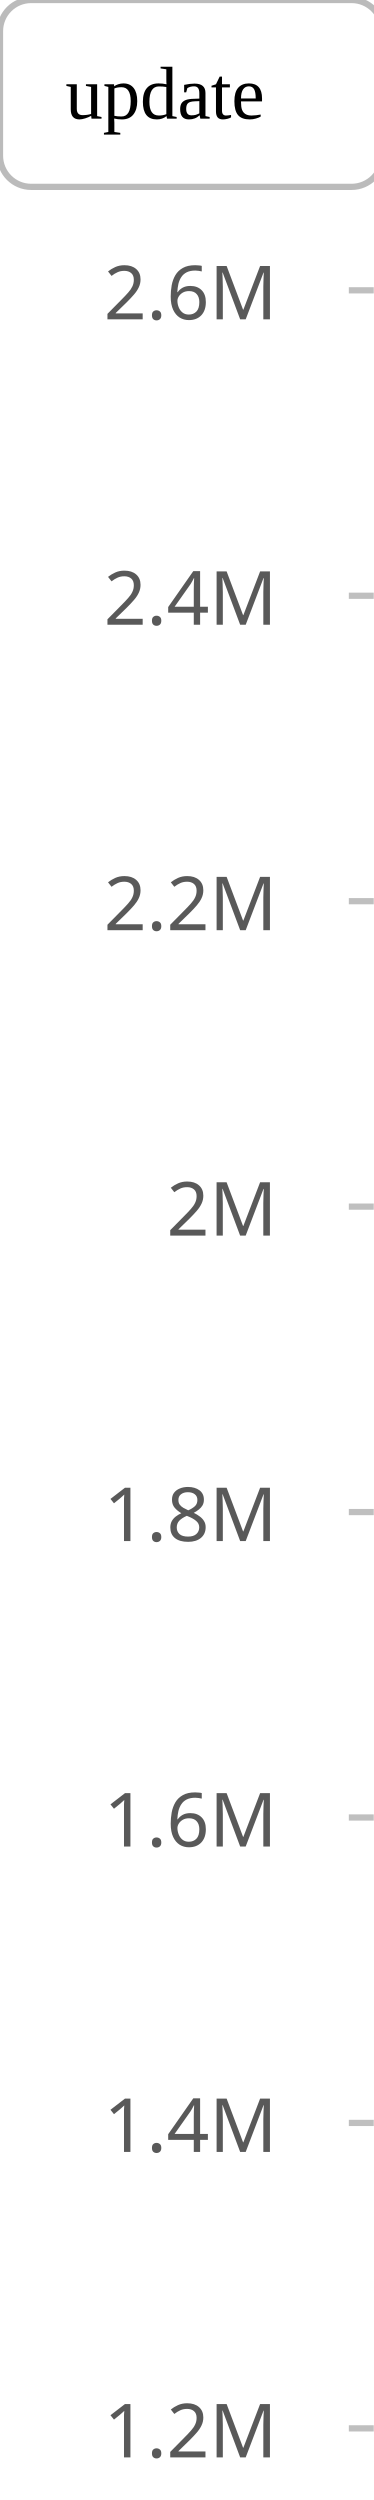
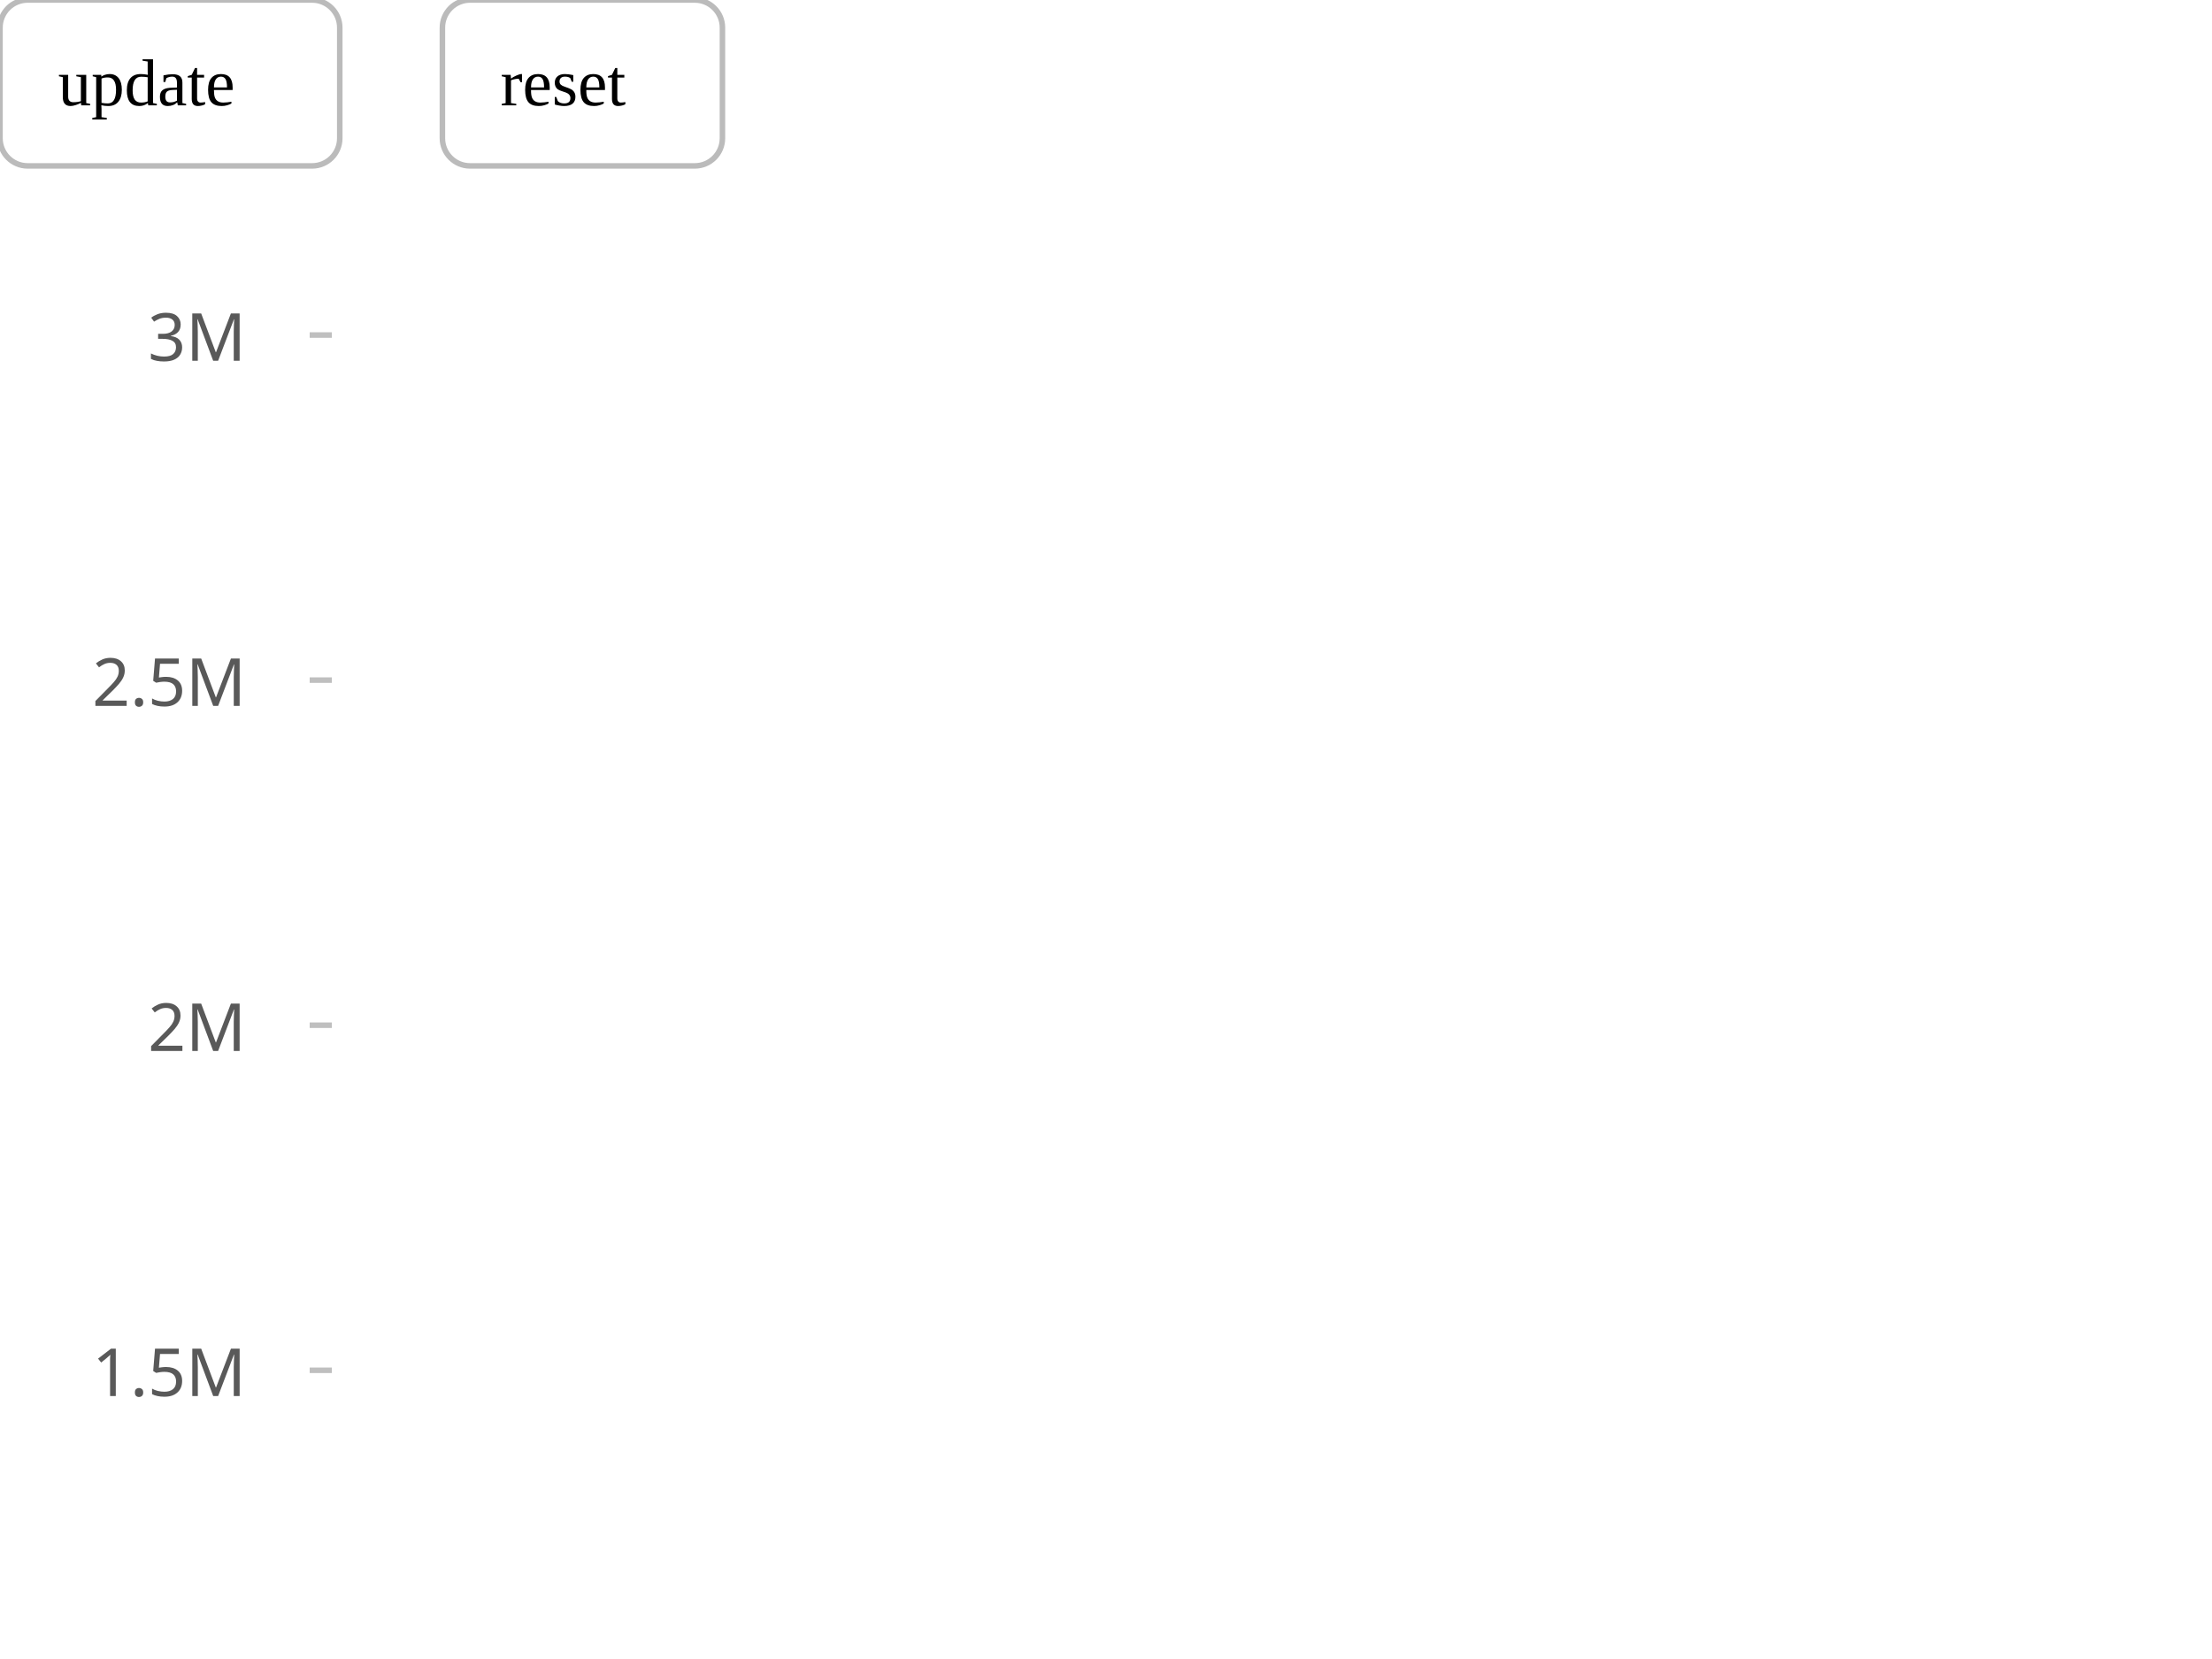
- <svg xmlns="http://www.w3.org/2000/svg" width="60" height="401.348" style="background: transparent;" color-interpolation-filters="sRGB">
+ <svg xmlns="http://www.w3.org/2000/svg" width="400" height="300" style="background: transparent;" color-interpolation-filters="sRGB">
  <defs />
  <g id="g-svg-camera">
    <g id="g-root" fill="none">
      <g id="g-svg-75" fill="none">
        <g id="g-svg-76" fill="none">
-           <g id="g-svg-79" fill="none" class="axis-grid-group" />
-           <g id="g-svg-80" fill="none" class="axis-main-group">
-             <g id="g-svg-81" fill="none" class="axis-line-group" />
-             <g id="g-svg-82" fill="none" class="axis-tick-group">
-               <g id="g-svg-83" fill="none" class="axis-tick" transform="matrix(1,0,0,1,60,389.8485)">
+           <g id="g-svg-1" fill="none" class="axis-grid-group" />
+           <g id="g-svg-2" fill="none" class="axis-main-group">
+             <g id="g-svg-3" fill="none" class="axis-line-group" />
+             <g id="g-svg-4" fill="none" class="axis-tick-group">
+               <g id="g-svg-5" fill="none" transform="matrix(1,0,0,1,60,435)" class="axis-tick">
                <g>
-                   <line id="g-svg-1" fill="none" x1="0" y1="0" x2="-4" y2="0" class="axis-tick-item" stroke-width="1" stroke="rgba(0,0,0,1)" stroke-opacity="0.25" />
+                   <line id="g-svg-12" fill="none" x1="0" y1="0" x2="-4" y2="0" class="axis-tick-item" stroke-width="1" stroke="rgba(0,0,0,1)" stroke-opacity="0.25" />
                </g>
              </g>
-               <g id="g-svg-84" fill="none" class="axis-tick" transform="matrix(1,0,0,1,60,340.814)">
+               <g id="g-svg-6" fill="none" transform="matrix(1,0,0,1,60,372.5977)" class="axis-tick">
                <g>
-                   <line id="g-svg-2" fill="none" x1="0" y1="0" x2="-4" y2="0" class="axis-tick-item" stroke-width="1" stroke="rgba(0,0,0,1)" stroke-opacity="0.25" />
+                   <line id="g-svg-13" fill="none" x1="0" y1="0" x2="-4" y2="0" class="axis-tick-item" stroke-width="1" stroke="rgba(0,0,0,1)" stroke-opacity="0.25" />
                </g>
              </g>
-               <g id="g-svg-85" fill="none" class="axis-tick" transform="matrix(1,0,0,1,60,291.7795)">
+               <g id="g-svg-7" fill="none" transform="matrix(1,0,0,1,60,310.1953)" class="axis-tick">
                <g>
-                   <line id="g-svg-3" fill="none" x1="0" y1="0" x2="-4" y2="0" class="axis-tick-item" stroke-width="1" stroke="rgba(0,0,0,1)" stroke-opacity="0.25" />
+                   <line id="g-svg-14" fill="none" x1="0" y1="0" x2="-4" y2="0" class="axis-tick-item" stroke-width="1" stroke="rgba(0,0,0,1)" stroke-opacity="0.25" />
                </g>
              </g>
-               <g id="g-svg-86" fill="none" class="axis-tick" transform="matrix(1,0,0,1,60,242.745)">
+               <g id="g-svg-8" fill="none" transform="matrix(1,0,0,1,60,247.793)" class="axis-tick">
                <g>
-                   <line id="g-svg-4" fill="none" x1="0" y1="0" x2="-4" y2="0" class="axis-tick-item" stroke-width="1" stroke="rgba(0,0,0,1)" stroke-opacity="0.25" />
+                   <line id="g-svg-15" fill="none" x1="0" y1="0" x2="-4" y2="0" class="axis-tick-item" stroke-width="1" stroke="rgba(0,0,0,1)" stroke-opacity="0.25" />
                </g>
              </g>
-               <g id="g-svg-87" fill="none" class="axis-tick" transform="matrix(1,0,0,1,60,193.7105)">
+               <g id="g-svg-9" fill="none" transform="matrix(1,0,0,1,60,185.3907)" class="axis-tick">
                <g>
-                   <line id="g-svg-5" fill="none" x1="0" y1="0" x2="-4" y2="0" class="axis-tick-item" stroke-width="1" stroke="rgba(0,0,0,1)" stroke-opacity="0.25" />
+                   <line id="g-svg-16" fill="none" x1="0" y1="0" x2="-4" y2="0" class="axis-tick-item" stroke-width="1" stroke="rgba(0,0,0,1)" stroke-opacity="0.25" />
                </g>
              </g>
-               <g id="g-svg-88" fill="none" class="axis-tick" transform="matrix(1,0,0,1,60,144.6761)">
+               <g id="g-svg-10" fill="none" transform="matrix(1,0,0,1,60,122.9884)" class="axis-tick">
                <g>
-                   <line id="g-svg-6" fill="none" x1="0" y1="0" x2="-4" y2="0" class="axis-tick-item" stroke-width="1" stroke="rgba(0,0,0,1)" stroke-opacity="0.25" />
+                   <line id="g-svg-17" fill="none" x1="0" y1="0" x2="-4" y2="0" class="axis-tick-item" stroke-width="1" stroke="rgba(0,0,0,1)" stroke-opacity="0.25" />
                </g>
              </g>
-               <g id="g-svg-89" fill="none" class="axis-tick" transform="matrix(1,0,0,1,60,95.64159)">
+               <g id="g-svg-11" fill="none" transform="matrix(1,0,0,1,60,60.58603)" class="axis-tick">
                <g>
-                   <line id="g-svg-7" fill="none" x1="0" y1="0" x2="-4" y2="0" class="axis-tick-item" stroke-width="1" stroke="rgba(0,0,0,1)" stroke-opacity="0.25" />
-                 </g>
-               </g>
-               <g id="g-svg-90" fill="none" class="axis-tick" transform="matrix(1,0,0,1,60,46.60712)">
-                 <g>
-                   <line id="g-svg-8" fill="none" x1="0" y1="0" x2="-4" y2="0" class="axis-tick-item" stroke-width="1" stroke="rgba(0,0,0,1)" stroke-opacity="0.25" />
+                   <line id="g-svg-18" fill="none" x1="0" y1="0" x2="-4" y2="0" class="axis-tick-item" stroke-width="1" stroke="rgba(0,0,0,1)" stroke-opacity="0.25" />
                </g>
              </g>
            </g>
-             <g id="g-svg-99" fill="none" class="axis-label-group">
-               <g id="g-svg-100" fill="none" class="axis-label" transform="matrix(1,0,0,1,44,389.8485)">
+             <g id="g-svg-19" fill="none" class="axis-label-group">
+               <g id="g-svg-20" fill="none" transform="matrix(1,0,0,1,44,435)" class="axis-label">
                <g>
-                   <text id="g-svg-9" fill="rgba(0,0,0,1)" dominant-baseline="central" paint-order="stroke" dx="0.5" font-family="sans-serif" font-size="12" font-style="normal" font-variant="normal" font-weight="lighter" stroke-width="1" text-anchor="end" class="axis-label-item" fill-opacity="0.65">
-                     1.2M
+                   <text id="g-svg-27" fill="rgba(0,0,0,1)" dominant-baseline="central" paint-order="stroke" dx="0.5" font-family="sans-serif" font-size="12" font-style="normal" font-variant="normal" font-weight="lighter" stroke-width="1" text-anchor="end" class="axis-label-item" fill-opacity="0.65" visibility="visible">
+                     0
                  </text>
                </g>
              </g>
-               <g id="g-svg-101" fill="none" class="axis-label" transform="matrix(1,0,0,1,44,340.814)">
+               <g id="g-svg-21" fill="none" transform="matrix(1,0,0,1,44,372.5977)" class="axis-label">
                <g>
-                   <text id="g-svg-10" fill="rgba(0,0,0,1)" dominant-baseline="central" paint-order="stroke" dx="0.5" font-family="sans-serif" font-size="12" font-style="normal" font-variant="normal" font-weight="lighter" stroke-width="1" text-anchor="end" class="axis-label-item" fill-opacity="0.65">
-                     1.4M
+                   <text id="g-svg-28" fill="rgba(0,0,0,1)" dominant-baseline="central" paint-order="stroke" dx="0.5" font-family="sans-serif" font-size="12" font-style="normal" font-variant="normal" font-weight="lighter" stroke-width="1" text-anchor="end" class="axis-label-item" fill-opacity="0.65" visibility="visible">
+                     500k
                  </text>
                </g>
              </g>
-               <g id="g-svg-102" fill="none" class="axis-label" transform="matrix(1,0,0,1,44,291.7795)">
+               <g id="g-svg-22" fill="none" transform="matrix(1,0,0,1,44,310.1953)" class="axis-label">
                <g>
-                   <text id="g-svg-11" fill="rgba(0,0,0,1)" dominant-baseline="central" paint-order="stroke" dx="0.5" font-family="sans-serif" font-size="12" font-style="normal" font-variant="normal" font-weight="lighter" stroke-width="1" text-anchor="end" class="axis-label-item" fill-opacity="0.65">
-                     1.6M
+                   <text id="g-svg-29" fill="rgba(0,0,0,1)" dominant-baseline="central" paint-order="stroke" dx="0.5" font-family="sans-serif" font-size="12" font-style="normal" font-variant="normal" font-weight="lighter" stroke-width="1" text-anchor="end" class="axis-label-item" fill-opacity="0.65" visibility="visible">
+                     1M
                  </text>
                </g>
              </g>
-               <g id="g-svg-103" fill="none" class="axis-label" transform="matrix(1,0,0,1,44,242.745)">
+               <g id="g-svg-23" fill="none" transform="matrix(1,0,0,1,44,247.793)" class="axis-label">
                <g>
-                   <text id="g-svg-12" fill="rgba(0,0,0,1)" dominant-baseline="central" paint-order="stroke" dx="0.5" font-family="sans-serif" font-size="12" font-style="normal" font-variant="normal" font-weight="lighter" stroke-width="1" text-anchor="end" class="axis-label-item" fill-opacity="0.65">
-                     1.8M
+                   <text id="g-svg-30" fill="rgba(0,0,0,1)" dominant-baseline="central" paint-order="stroke" dx="0.5" font-family="sans-serif" font-size="12" font-style="normal" font-variant="normal" font-weight="lighter" stroke-width="1" text-anchor="end" class="axis-label-item" fill-opacity="0.65" visibility="visible">
+                     1.5M
                  </text>
                </g>
              </g>
-               <g id="g-svg-104" fill="none" class="axis-label" transform="matrix(1,0,0,1,44,193.7105)">
+               <g id="g-svg-24" fill="none" transform="matrix(1,0,0,1,44,185.3907)" class="axis-label">
                <g>
-                   <text id="g-svg-13" fill="rgba(0,0,0,1)" dominant-baseline="central" paint-order="stroke" dx="0.5" font-family="sans-serif" font-size="12" font-style="normal" font-variant="normal" font-weight="lighter" stroke-width="1" text-anchor="end" class="axis-label-item" fill-opacity="0.65">
+                   <text id="g-svg-31" fill="rgba(0,0,0,1)" dominant-baseline="central" paint-order="stroke" dx="0.5" font-family="sans-serif" font-size="12" font-style="normal" font-variant="normal" font-weight="lighter" stroke-width="1" text-anchor="end" class="axis-label-item" fill-opacity="0.65" visibility="visible">
                    2M
                  </text>
                </g>
              </g>
-               <g id="g-svg-105" fill="none" class="axis-label" transform="matrix(1,0,0,1,44,144.6761)">
+               <g id="g-svg-25" fill="none" transform="matrix(1,0,0,1,44,122.9884)" class="axis-label">
                <g>
-                   <text id="g-svg-14" fill="rgba(0,0,0,1)" dominant-baseline="central" paint-order="stroke" dx="0.5" font-family="sans-serif" font-size="12" font-style="normal" font-variant="normal" font-weight="lighter" stroke-width="1" text-anchor="end" class="axis-label-item" fill-opacity="0.65">
-                     2.2M
+                   <text id="g-svg-32" fill="rgba(0,0,0,1)" dominant-baseline="central" paint-order="stroke" dx="0.5" font-family="sans-serif" font-size="12" font-style="normal" font-variant="normal" font-weight="lighter" stroke-width="1" text-anchor="end" class="axis-label-item" fill-opacity="0.65" visibility="visible">
+                     2.5M
                  </text>
                </g>
              </g>
-               <g id="g-svg-106" fill="none" class="axis-label" transform="matrix(1,0,0,1,44,95.64159)">
+               <g id="g-svg-26" fill="none" transform="matrix(1,0,0,1,44,60.58603)" class="axis-label">
                <g>
-                   <text id="g-svg-15" fill="rgba(0,0,0,1)" dominant-baseline="central" paint-order="stroke" dx="0.5" font-family="sans-serif" font-size="12" font-style="normal" font-variant="normal" font-weight="lighter" stroke-width="1" text-anchor="end" class="axis-label-item" fill-opacity="0.65">
-                     2.4M
-                   </text>
-                 </g>
-               </g>
-               <g id="g-svg-107" fill="none" class="axis-label" transform="matrix(1,0,0,1,44,46.60712)">
-                 <g>
-                   <text id="g-svg-16" fill="rgba(0,0,0,1)" dominant-baseline="central" paint-order="stroke" dx="0.5" font-family="sans-serif" font-size="12" font-style="normal" font-variant="normal" font-weight="lighter" stroke-width="1" text-anchor="end" class="axis-label-item" fill-opacity="0.65">
-                     2.6M
+                   <text id="g-svg-33" fill="rgba(0,0,0,1)" dominant-baseline="central" paint-order="stroke" dx="0.5" font-family="sans-serif" font-size="12" font-style="normal" font-variant="normal" font-weight="lighter" stroke-width="1" text-anchor="end" class="axis-label-item" fill-opacity="0.65" visibility="visible">
+                     3M
                  </text>
                </g>
              </g>
            </g>
          </g>
-           <g id="g-svg-116" fill="none" class="axis-title-group" />
+           <g id="g-svg-34" fill="none" class="axis-title-group" />
        </g>
        <g id="g-svg-77" fill="none">
          <g>
-             <path id="g-svg-19" fill="rgba(0,0,0,0)" class=".background" d="M 5,0 l 51.44,0 a 5,5,0,0,1,5,5 l 0,20 a 5,5,0,0,1,-5,5 l -51.44,0 a 5,5,0,0,1,-5,-5 l 0,-20 a 5,5,0,0,1,5,-5 z" width="61.44" height="30" stroke="rgba(187,187,187,1)" stroke-width="1" x="0" y="0" />
+             <path id="g-svg-37" fill="rgba(0,0,0,0)" class=".background" d="M 5,0 l 51.44,0 a 5,5,0,0,1,5,5 l 0,20 a 5,5,0,0,1,-5,5 l -51.44,0 a 5,5,0,0,1,-5,-5 l 0,-20 a 5,5,0,0,1,5,-5 z" width="61.44" height="30" stroke="rgba(187,187,187,1)" stroke-width="1" x="0" y="0" />
          </g>
-           <g id="g-svg-17" fill="none" class="marker" x="10" y="15" />
+           <g id="g-svg-35" fill="none" class="marker" x="10" y="15" />
          <g>
-             <text id="g-svg-18" fill="rgba(0,0,0,1)" class="text" x="10" y="15" dominant-baseline="central" paint-order="stroke" dx="0.5" font-size="12" text-anchor="left">
+             <text id="g-svg-36" fill="rgba(0,0,0,1)" class="text" x="10" y="15" dominant-baseline="central" paint-order="stroke" dx="0.5" font-size="12" text-anchor="left">
              update
            </text>
          </g>
        </g>
        <g id="g-svg-78" fill="none" x="80">
          <g>
-             <path id="g-svg-22" fill="rgba(0,0,0,0)" class=".background" d="M 85,0 l 40.64,0 a 5,5,0,0,1,5,5 l 0,20 a 5,5,0,0,1,-5,5 l -40.64,0 a 5,5,0,0,1,-5,-5 l 0,-20 a 5,5,0,0,1,5,-5 z" width="50.64" height="30" stroke="rgba(187,187,187,1)" stroke-width="1" x="80" y="0" />
+             <path id="g-svg-40" fill="rgba(0,0,0,0)" class=".background" d="M 85,0 l 40.64,0 a 5,5,0,0,1,5,5 l 0,20 a 5,5,0,0,1,-5,5 l -40.64,0 a 5,5,0,0,1,-5,-5 l 0,-20 a 5,5,0,0,1,5,-5 z" width="50.64" height="30" stroke="rgba(187,187,187,1)" stroke-width="1" x="80" y="0" />
          </g>
-           <g id="g-svg-20" fill="none" class="marker" x="90" y="15" />
+           <g id="g-svg-38" fill="none" class="marker" x="90" y="15" />
          <g>
-             <text id="g-svg-21" fill="rgba(0,0,0,1)" class="text" x="90" y="15" dominant-baseline="central" paint-order="stroke" dx="0.5" font-size="12" text-anchor="left">
+             <text id="g-svg-39" fill="rgba(0,0,0,1)" class="text" x="90" y="15" dominant-baseline="central" paint-order="stroke" dx="0.5" font-size="12" text-anchor="left">
              reset
            </text>
          </g>
        </g>
      </g>
    </g>
  </g>
</svg>
